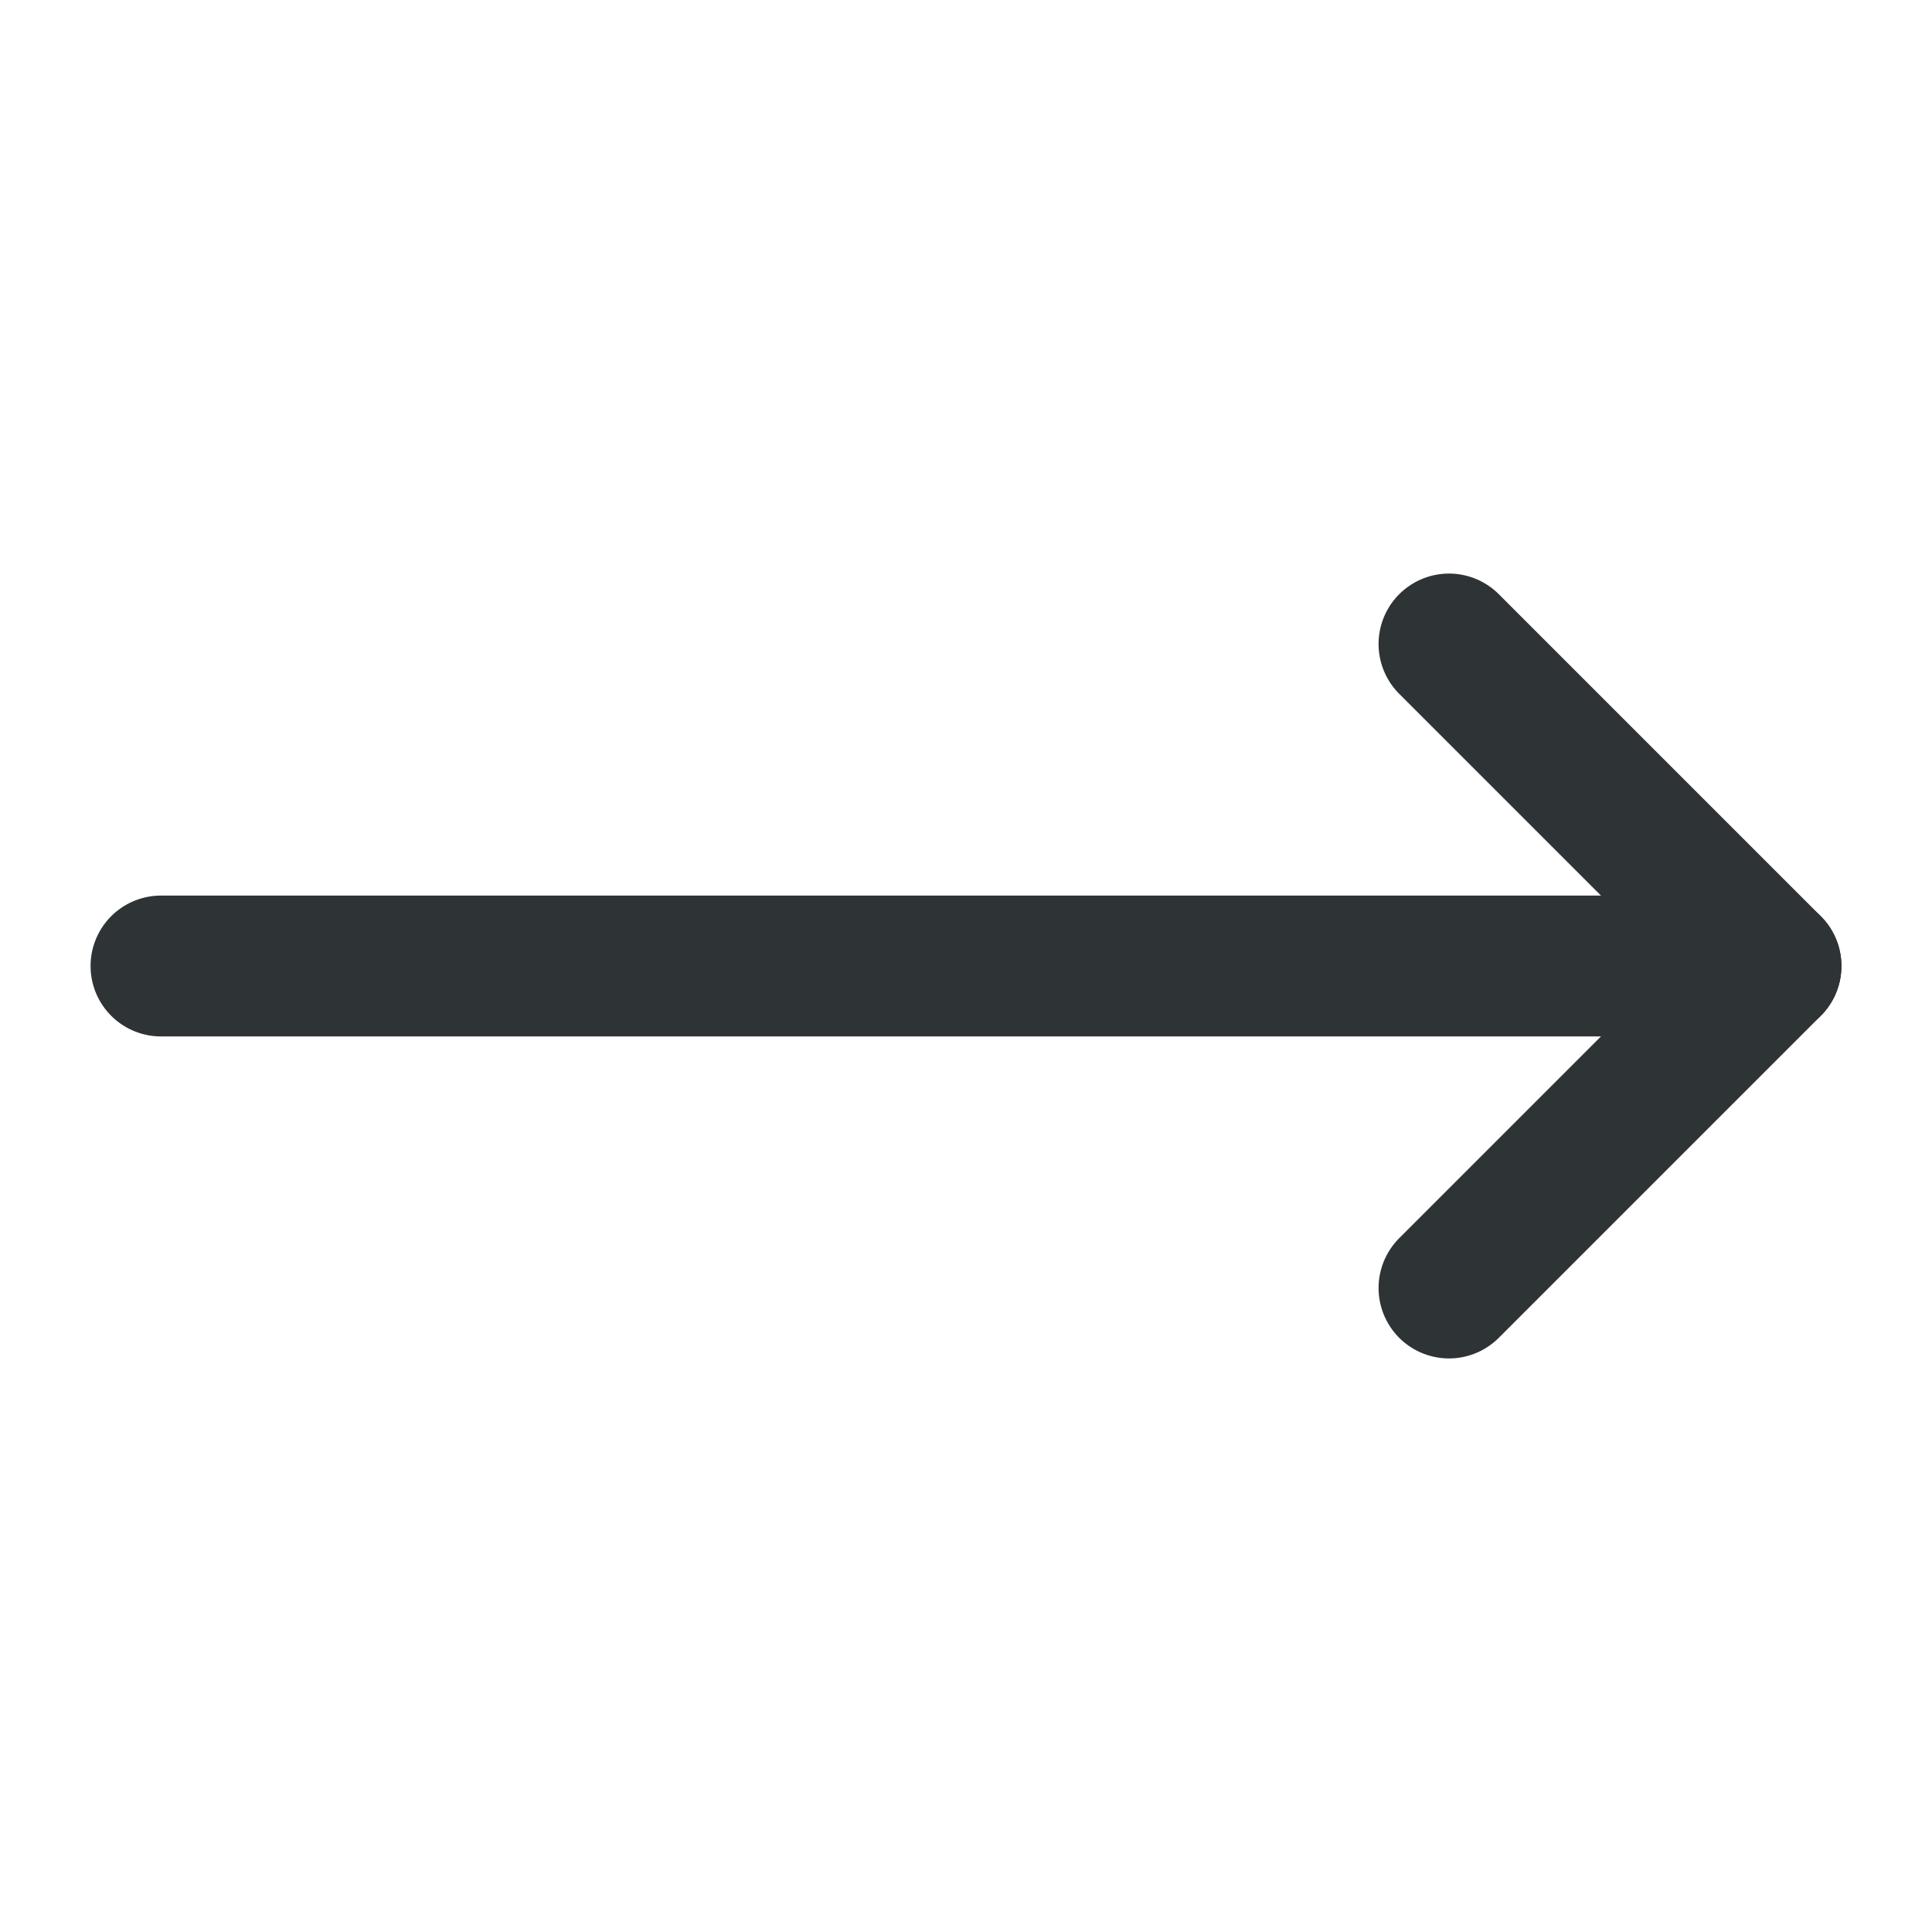
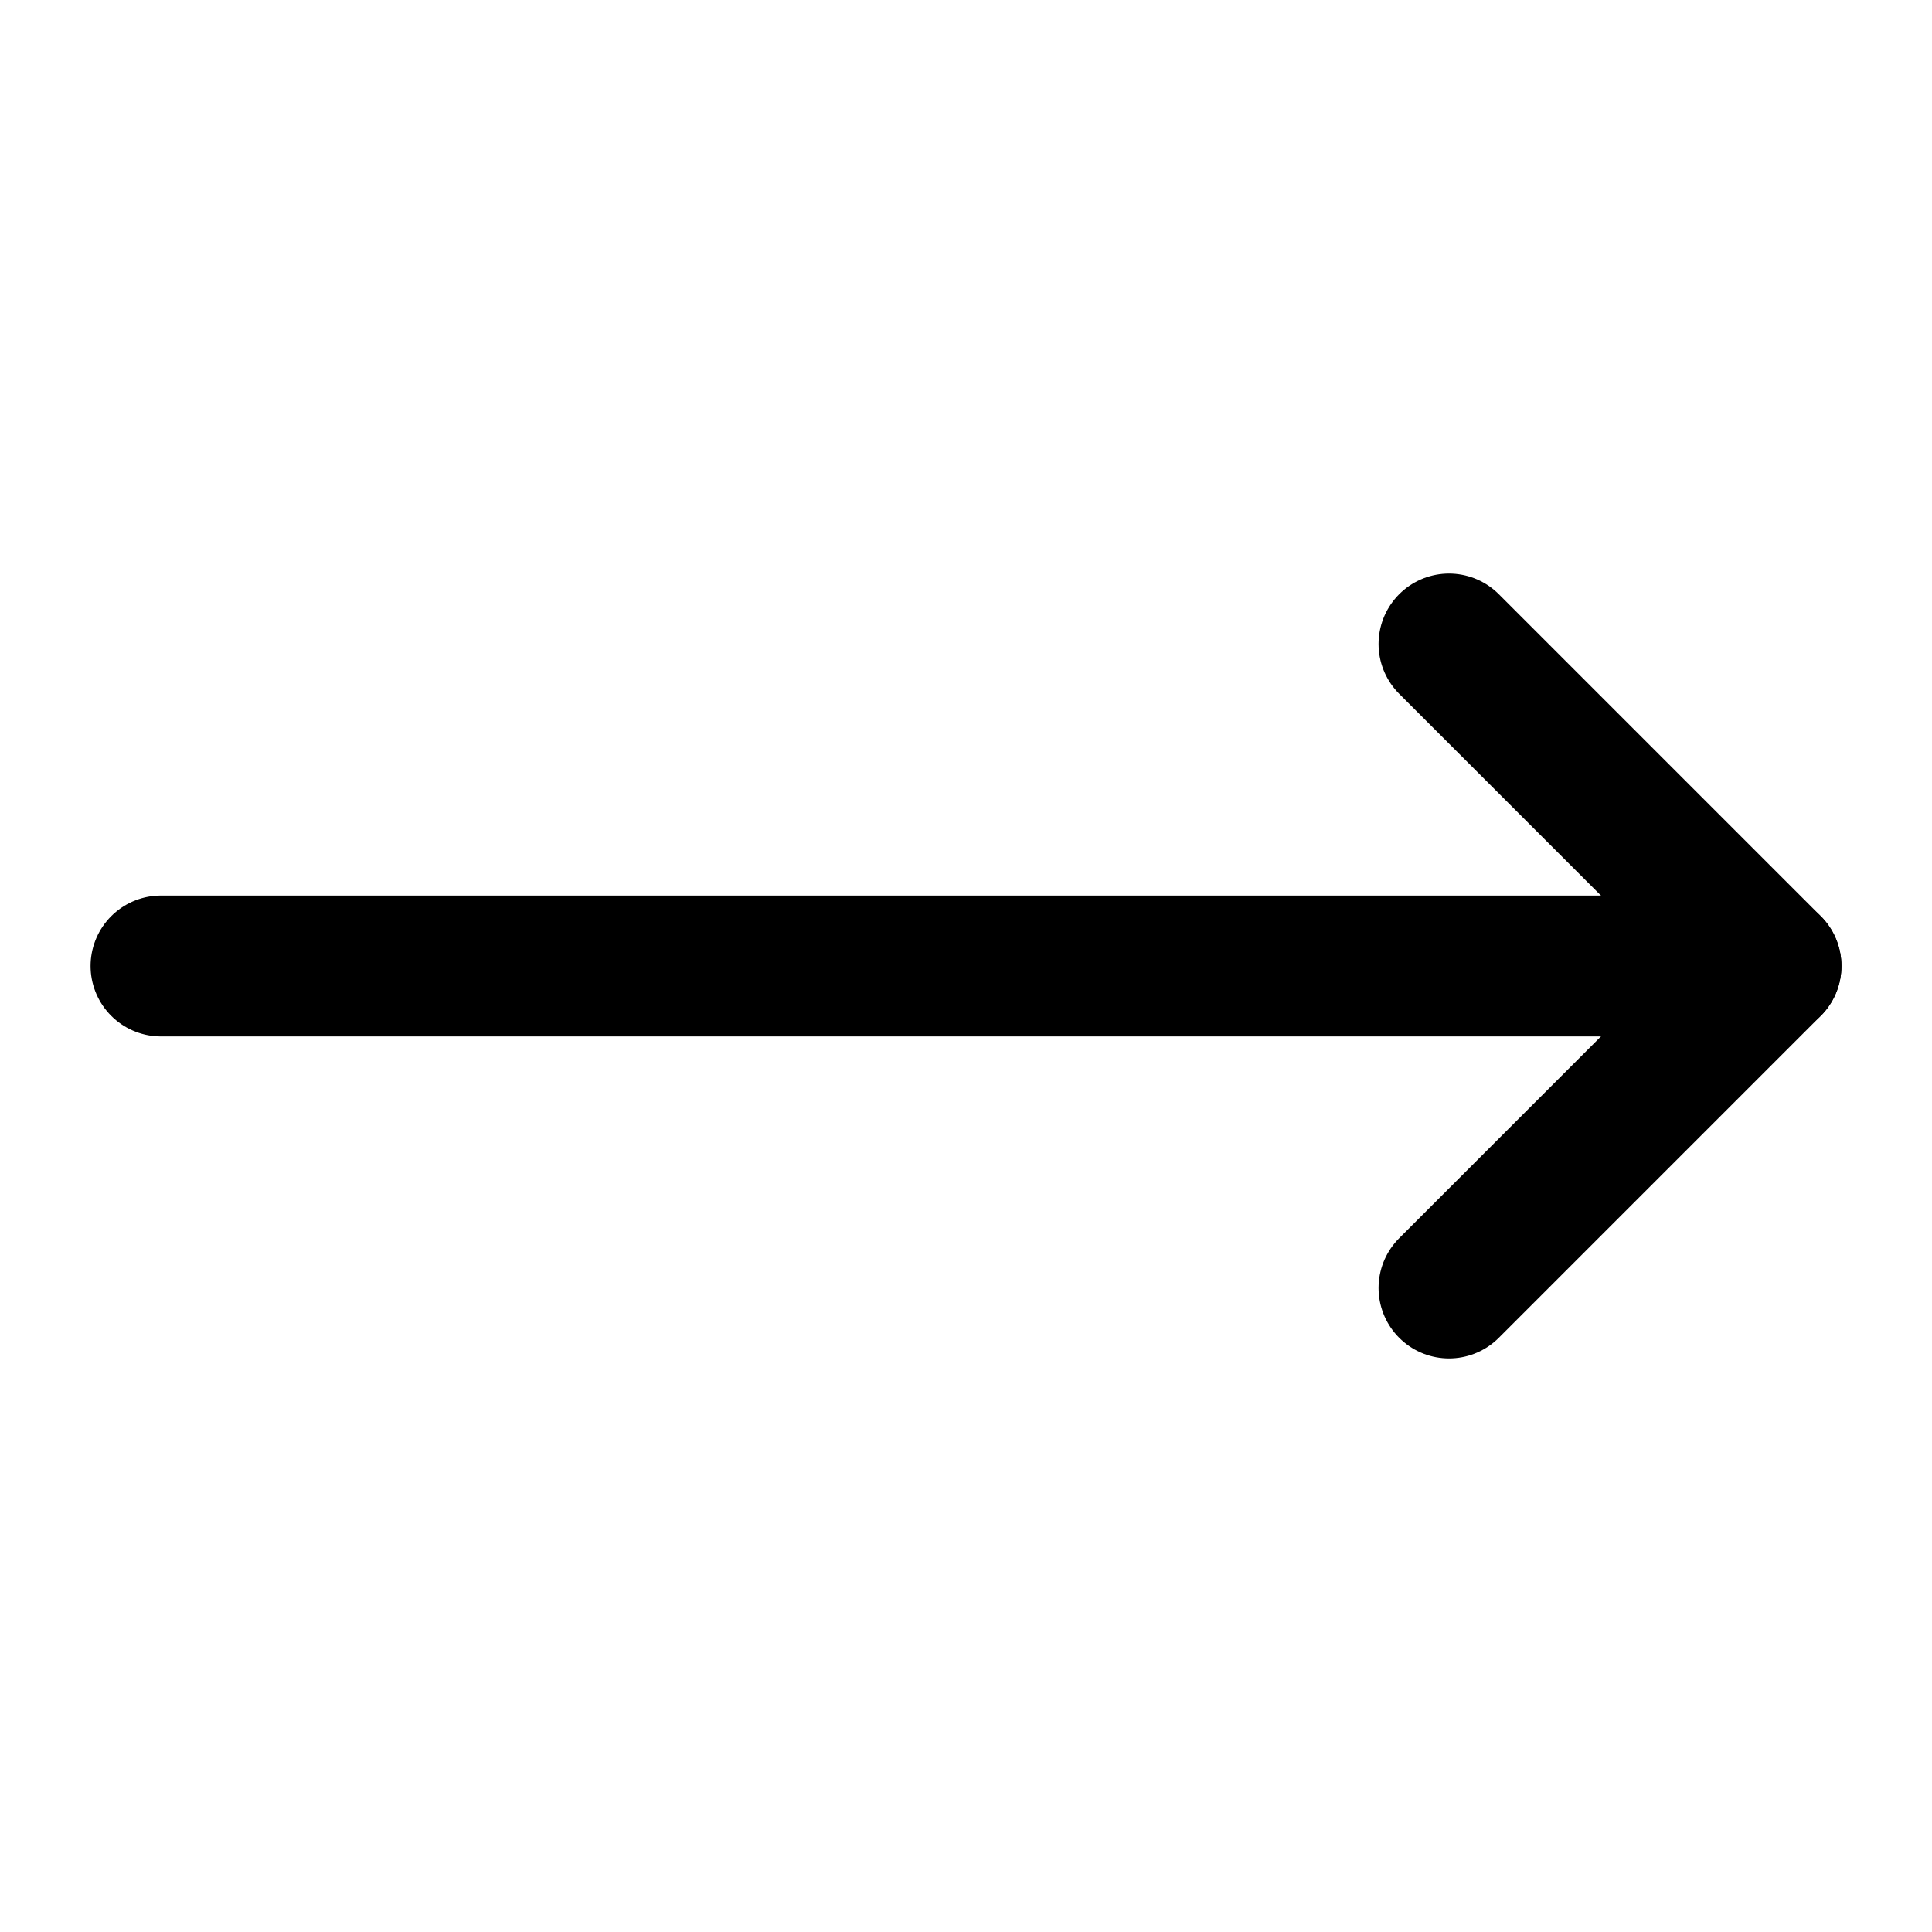
- <svg xmlns="http://www.w3.org/2000/svg" width="24" height="24" viewBox="0 0 24 24" fill="none" stroke="#2e3436" stroke-width="1.75" stroke-linecap="round" stroke-linejoin="round" class="lucide lucide-move-right-icon lucide-move-right">
+ <svg xmlns="http://www.w3.org/2000/svg" width="24" height="24" viewBox="0 0 24 24" fill="none" stroke="currentColor" stroke-width="1.75" stroke-linecap="round" stroke-linejoin="round" class="lucide lucide-move-right-icon lucide-move-right">
  <path d="M18 8L22 12L18 16" />
  <path d="M2 12H22" />
</svg>
